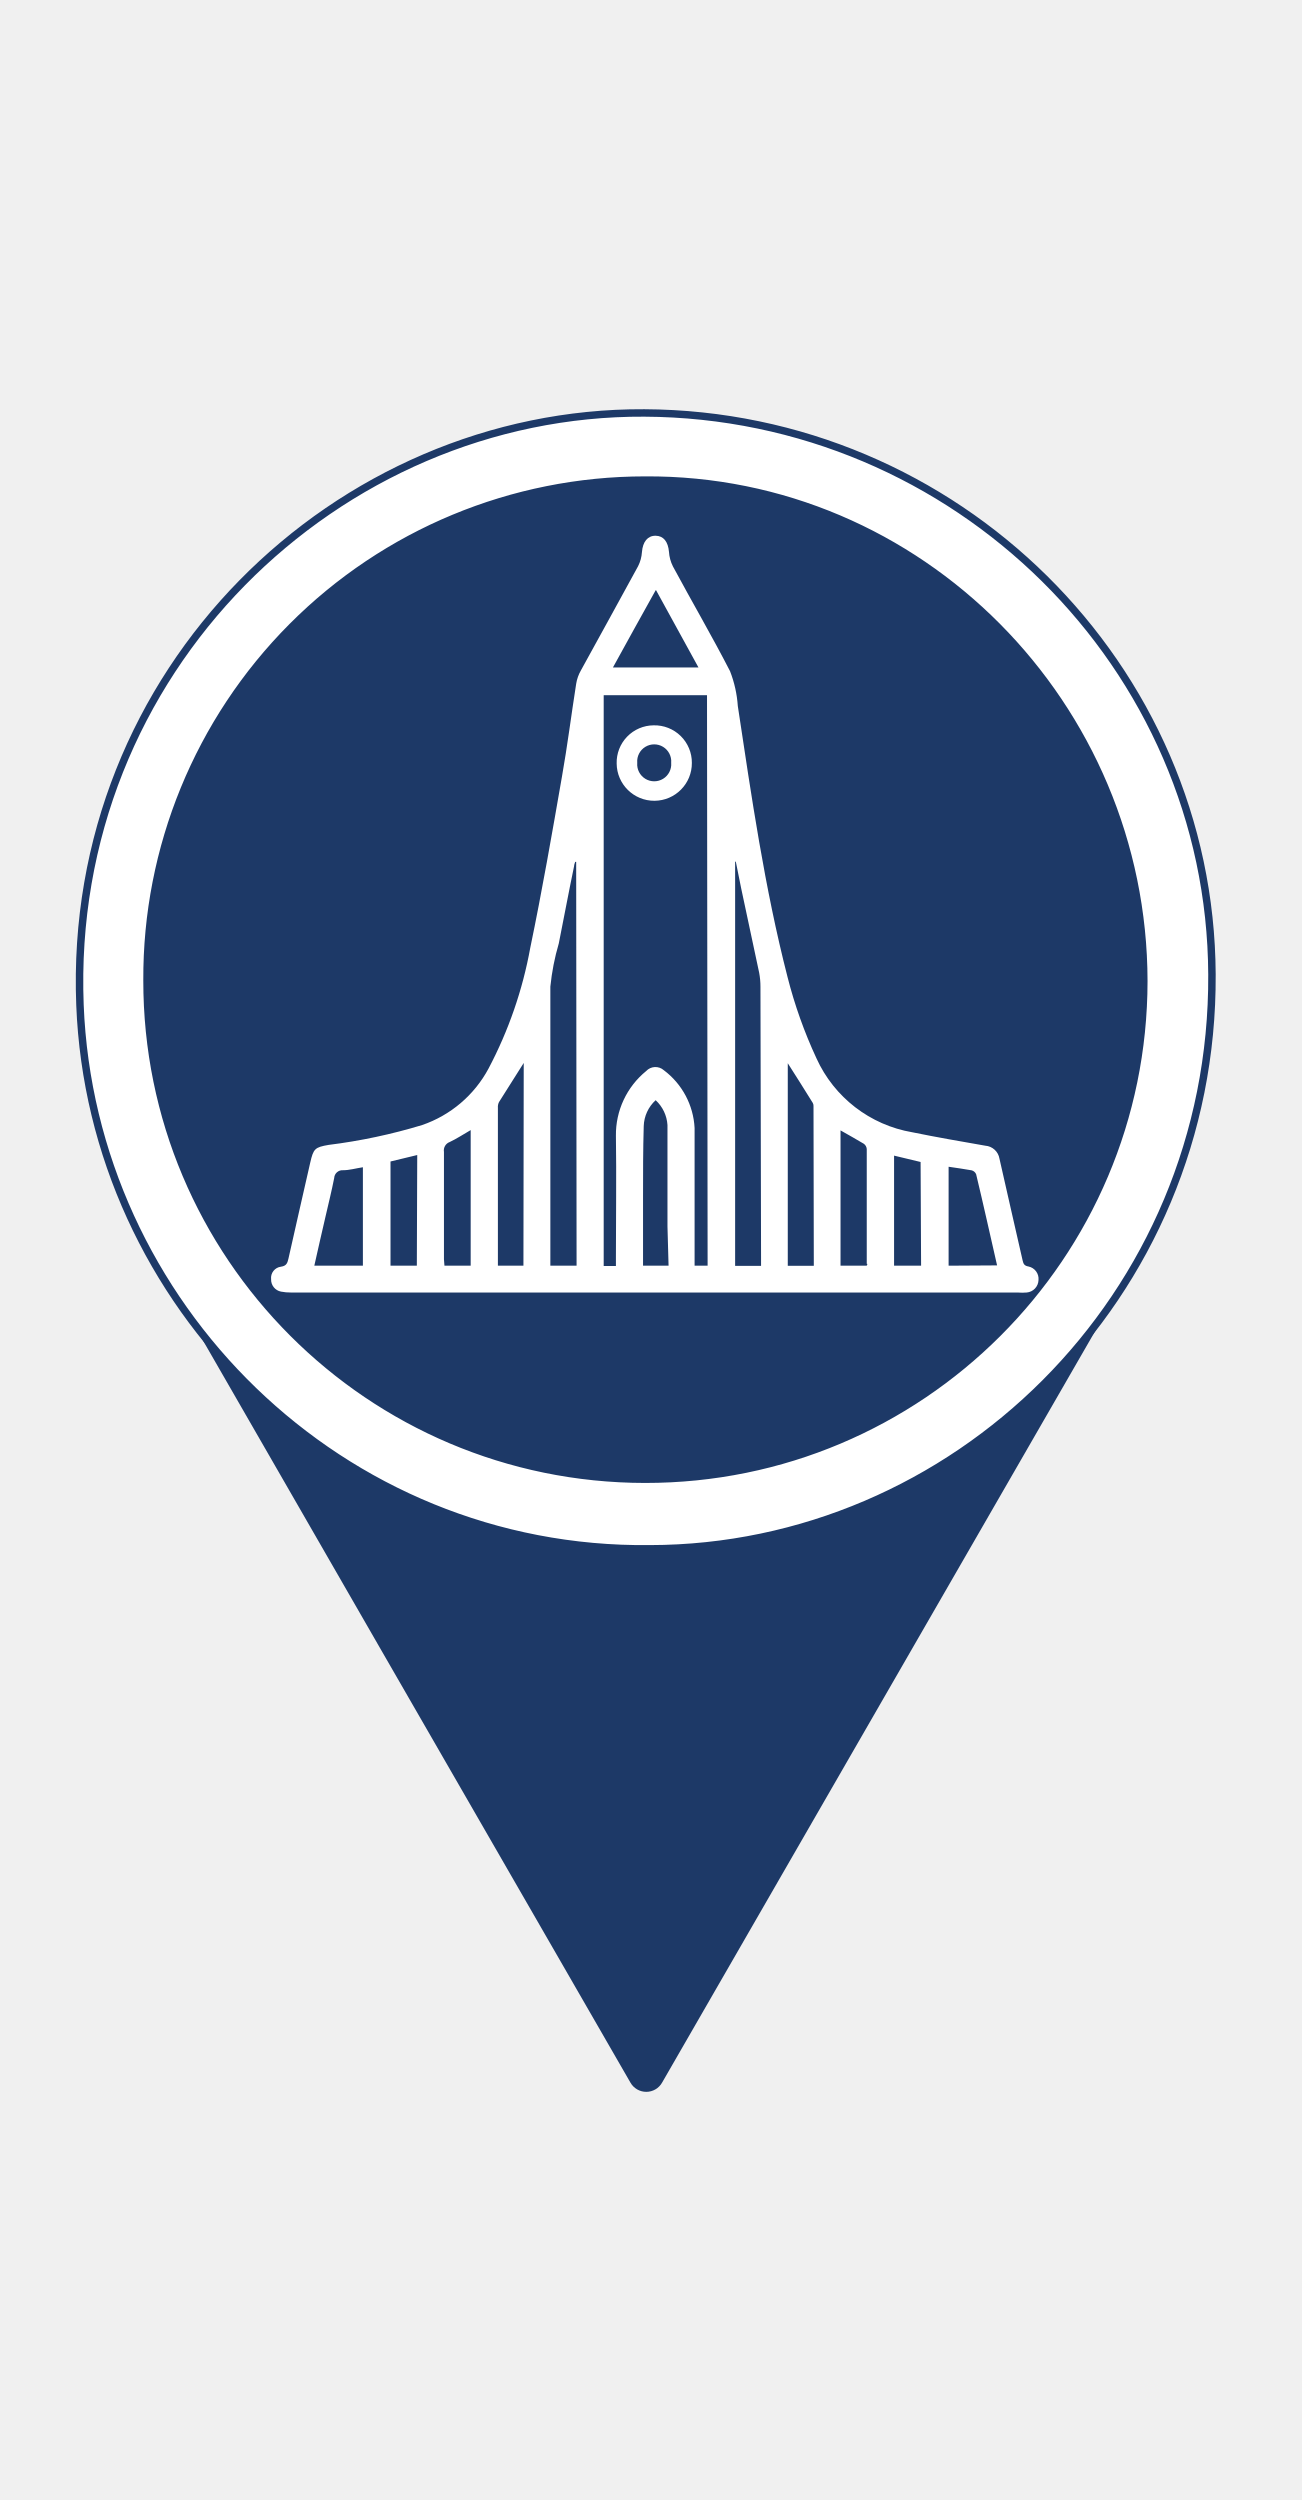
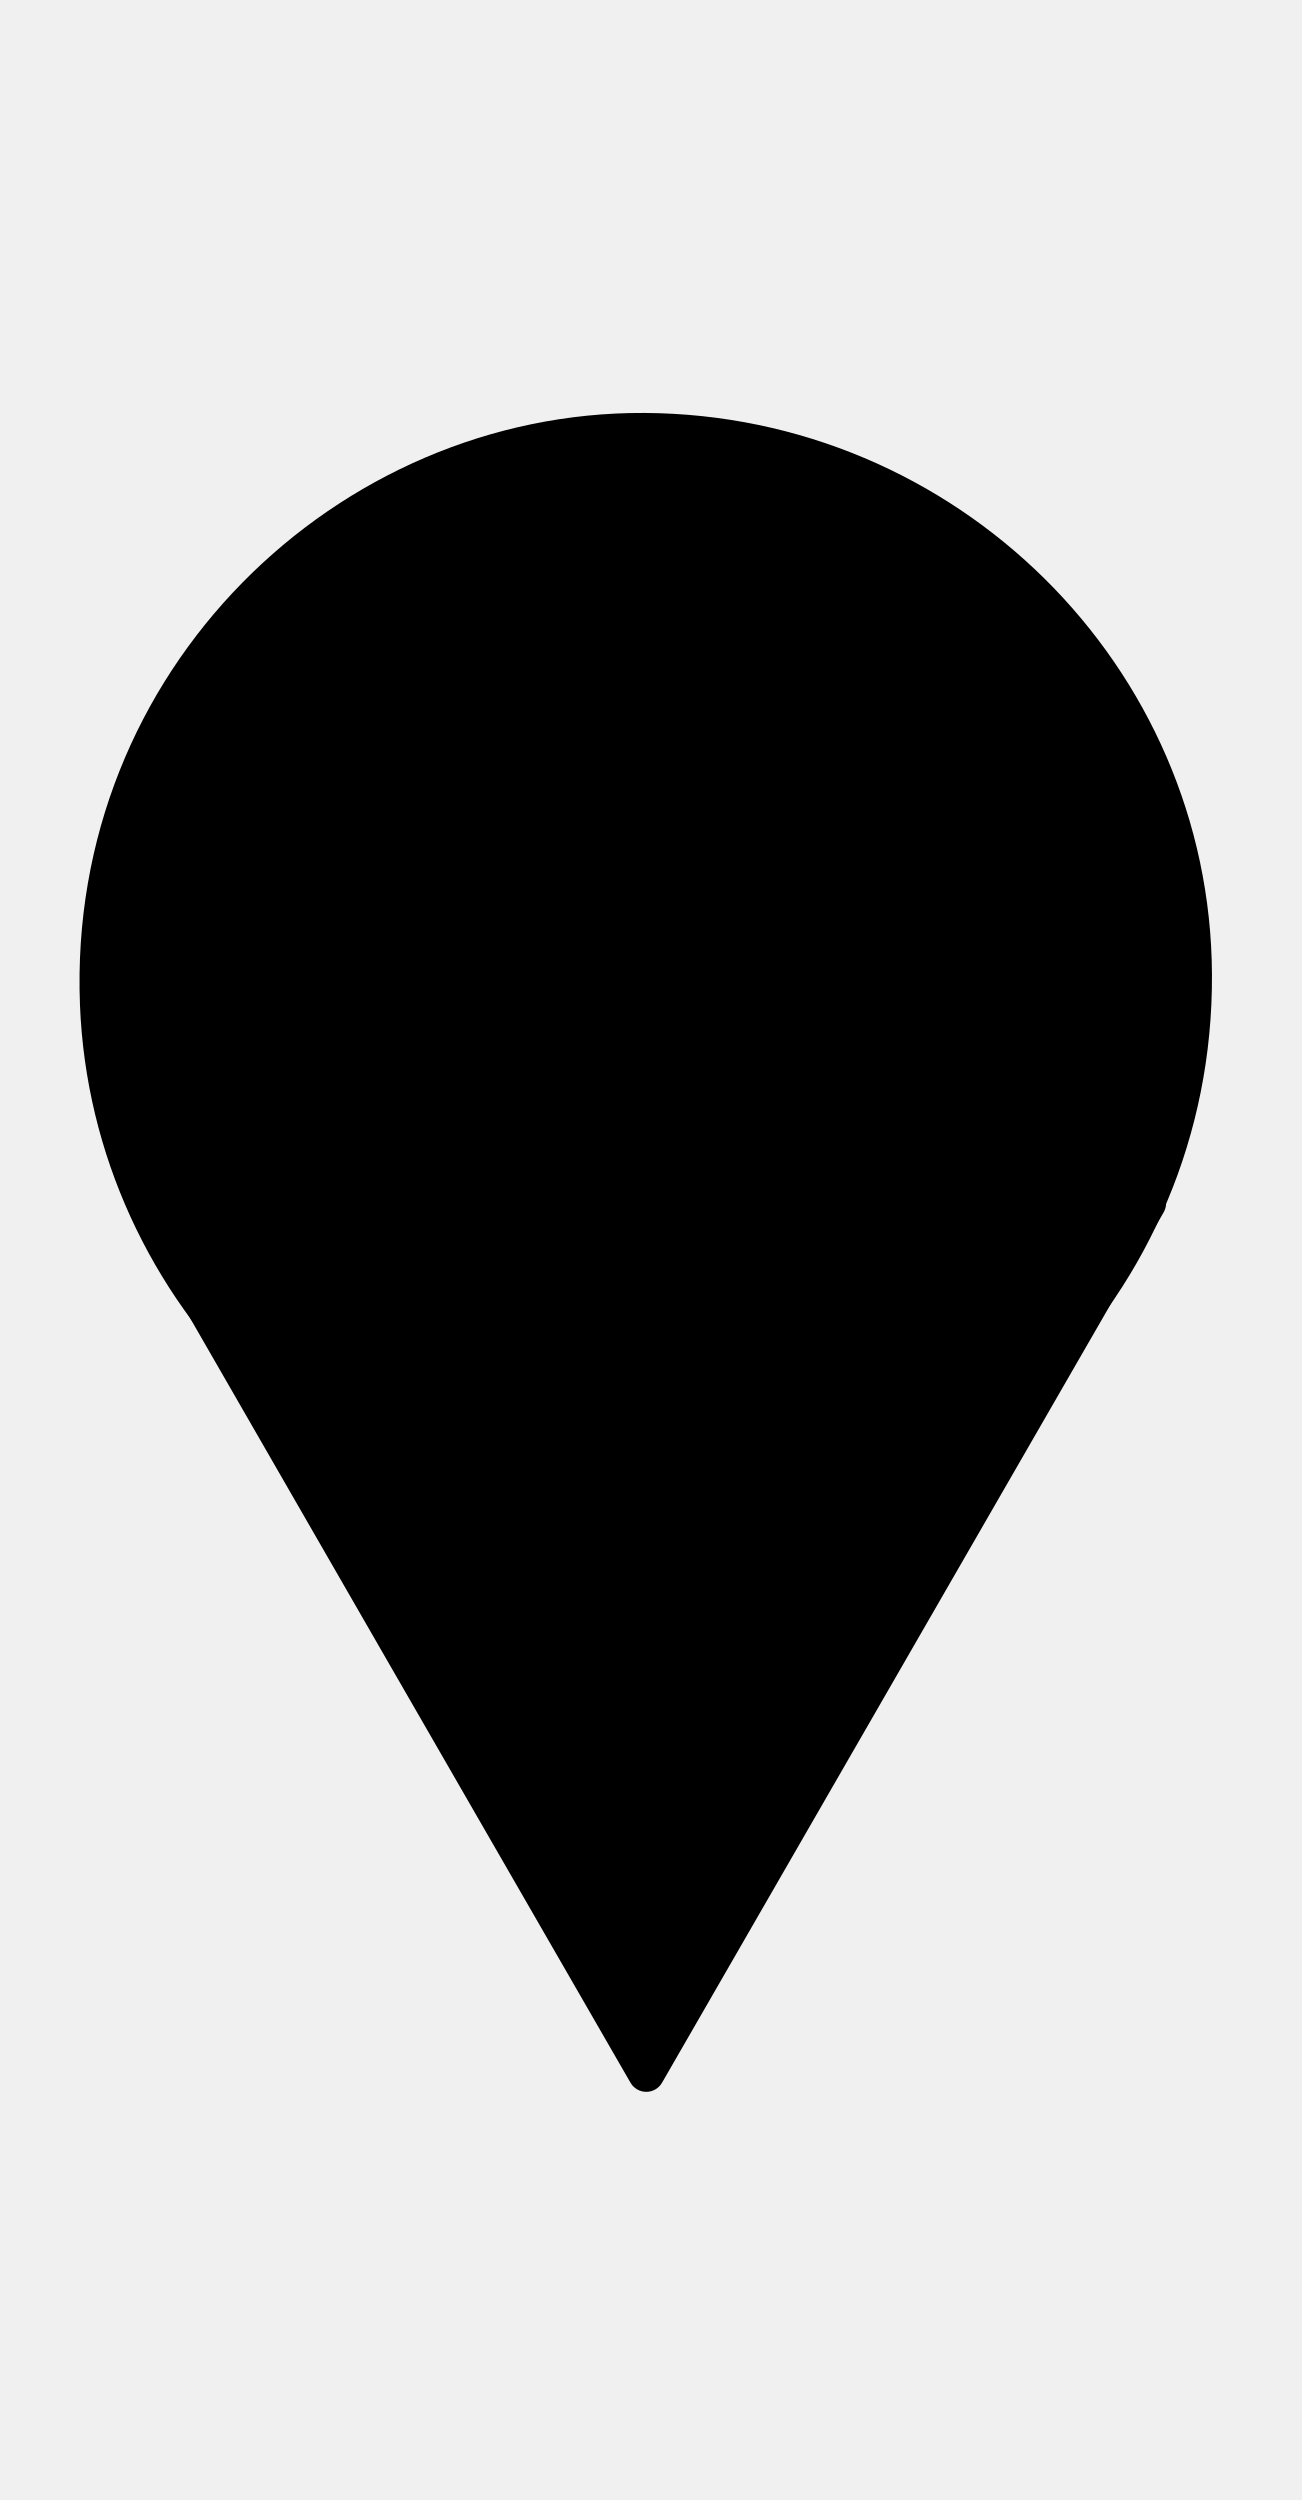
- <svg xmlns="http://www.w3.org/2000/svg" width="38" height="73" id="icon" viewBox="0 0 131 169">
+ <svg width="38" height="73" id="icon" viewBox="0 0 131 169">
  <defs>
-     <style>.cls-1{fill:#1d3967;}.cls-2,.cls-3,.cls-4{fill:#fff;}.cls-2{stroke:#1d3967;}.cls-2,.cls-3{stroke-miterlimit:10;stroke-width:0.75px;}.cls-3{stroke:#fff;}</style>
+     <style>.cls-1{#1d3967;}.cls-2,.cls-3,.cls-4{#fff;}.cls-2{#1d3967;}.cls-2,.cls-3{stroke-10;stroke-0.75px;}.cls-3{#fff;}</style>
  </defs>
  <path class="cls-1" d="M65.06,77.93h50.48a1.85,1.85,0,0,1,1.6,2.77L91.89,124.51l-25.24,43.8a1.83,1.83,0,0,1-3.19,0l-25.24-43.8L13,80.7a1.85,1.85,0,0,1,1.6-2.77Z" />
  <ellipse class="cls-1" cx="64.92" cy="57.46" rx="53.67" ry="53.78" />
  <path class="cls-2" d="M65.43,114.58C34.32,114.94,9.23,90,8.05,59.83,6.73,26.12,34,.08,64.86.24c31.39.16,57,25.48,57.14,56.53C122.17,89.33,95.93,114.53,65.43,114.58Zm49.71-57.14C115.1,29.62,92.55,6.82,64.93,7A50.12,50.12,0,0,0,14.8,57.37a50.17,50.17,0,1,0,100.34.07Z" />
  <path class="cls-3" d="M65.8,32.06a3.38,3.38,0,0,1,3.47,3.41,3.41,3.41,0,1,1-6.82.05A3.37,3.37,0,0,1,65.8,32.06Zm2.14,3.4a2.09,2.09,0,1,0-4.17,0,2.09,2.09,0,1,0,4.17,0Z" />
  <path class="cls-4" d="M103.53,86.16c-.41-.07-.51-.25-.59-.61-.77-3.42-1.57-6.82-2.33-10.24A1.56,1.56,0,0,0,99.18,74c-2.45-.43-4.9-.85-7.34-1.35a13,13,0,0,1-9.65-7.44A46.69,46.69,0,0,1,79.27,57c-2.31-9-3.62-18.12-5-27.26a11.83,11.83,0,0,0-.78-3.5c-1.83-3.56-3.84-7-5.75-10.55a3.79,3.79,0,0,1-.4-1.48c-.09-1-.54-1.6-1.34-1.61s-1.3.6-1.38,1.65a3.67,3.67,0,0,1-.39,1.42c-1.9,3.49-3.84,7-5.74,10.46A4,4,0,0,0,58,27.5c-.49,3.11-.88,6.24-1.43,9.34-1,5.75-2,11.51-3.19,17.23a42.09,42.09,0,0,1-4.2,12.16,12,12,0,0,1-6.68,5.69,56.25,56.25,0,0,1-9.42,2c-1.39.24-1.53.39-1.85,1.78-.73,3.22-1.47,6.43-2.19,9.65-.1.44-.19.75-.75.83a1.14,1.14,0,0,0-1,1.26,1.23,1.23,0,0,0,1,1.25,5.16,5.16,0,0,0,1,.09h73.15a5.49,5.49,0,0,0,.91,0,1.3,1.3,0,0,0,1.19-1.26A1.27,1.27,0,0,0,103.53,86.16Zm-67-.08H31.64c.39-1.72.76-3.39,1.14-5,.29-1.27.61-2.54.86-3.82a.83.83,0,0,1,.89-.79c.64,0,1.28-.19,2-.3Zm5.43,0H39.31V75.59L42,74.94Zm5.42,0H44.74c0-.21-.05-.43-.05-.64,0-3.6,0-7.21,0-10.81a.9.9,0,0,1,.58-1c.7-.33,1.35-.76,2.11-1.2Zm5.31,0H50.12c0-.25,0-.51,0-.77,0-5.05,0-10.09,0-15.13a1.08,1.08,0,0,1,.11-.57c.81-1.3,1.63-2.59,2.49-3.94Zm5.35,0H55.4c0-.25,0-.51,0-.78,0-9.1,0-18.21,0-27.31a23.88,23.88,0,0,1,.85-4.35c.52-2.6,1-5.19,1.54-7.78,0-.15.07-.29.11-.43H58Zm8-68,4.27,7.78H61.7C63.13,23.26,64.52,20.74,66,18.09Zm1.26,68H64.73V82.13s0-2.93,0-3c0-2.37,0-4.73.07-7.1A3.68,3.68,0,0,1,66,69.42a3.72,3.72,0,0,1,1.19,2.5c0,2.46,0,4.93,0,7.45h0c0,.87,0,2.76,0,2.76Zm3.93,0H69.92c0-.71,0-1.39,0-2.06,0-3.94,0-7.87,0-11.8a7.76,7.76,0,0,0-3.1-5.82,1.28,1.28,0,0,0-1.78.09A8.27,8.27,0,0,0,62,73c.06,4.08,0,8.17,0,12.26v.85H60.77V28.65h10.4Zm5.38-.86v.88H74V45.41l.07,0c.18.9.35,1.79.54,2.69.6,2.83,1.21,5.66,1.81,8.49A7.46,7.46,0,0,1,76.55,58Zm5.31.56c0,.08,0,.15,0,.31H79.3V65.7q1.28,2,2.52,4a.63.63,0,0,1,.07.36Zm5.39.12s0,.09-.07.18H84.61V72.46c.83.48,1.6.89,2.35,1.35a.73.73,0,0,1,.29.52C87.26,78.19,87.25,82,87.25,85.89Zm5.41.18H90V75l2.67.64Zm2.77,0V76.12c.83.13,1.58.22,2.32.36a.68.68,0,0,1,.45.39c.72,3,1.4,6.07,2.11,9.18Z" />
</svg>
